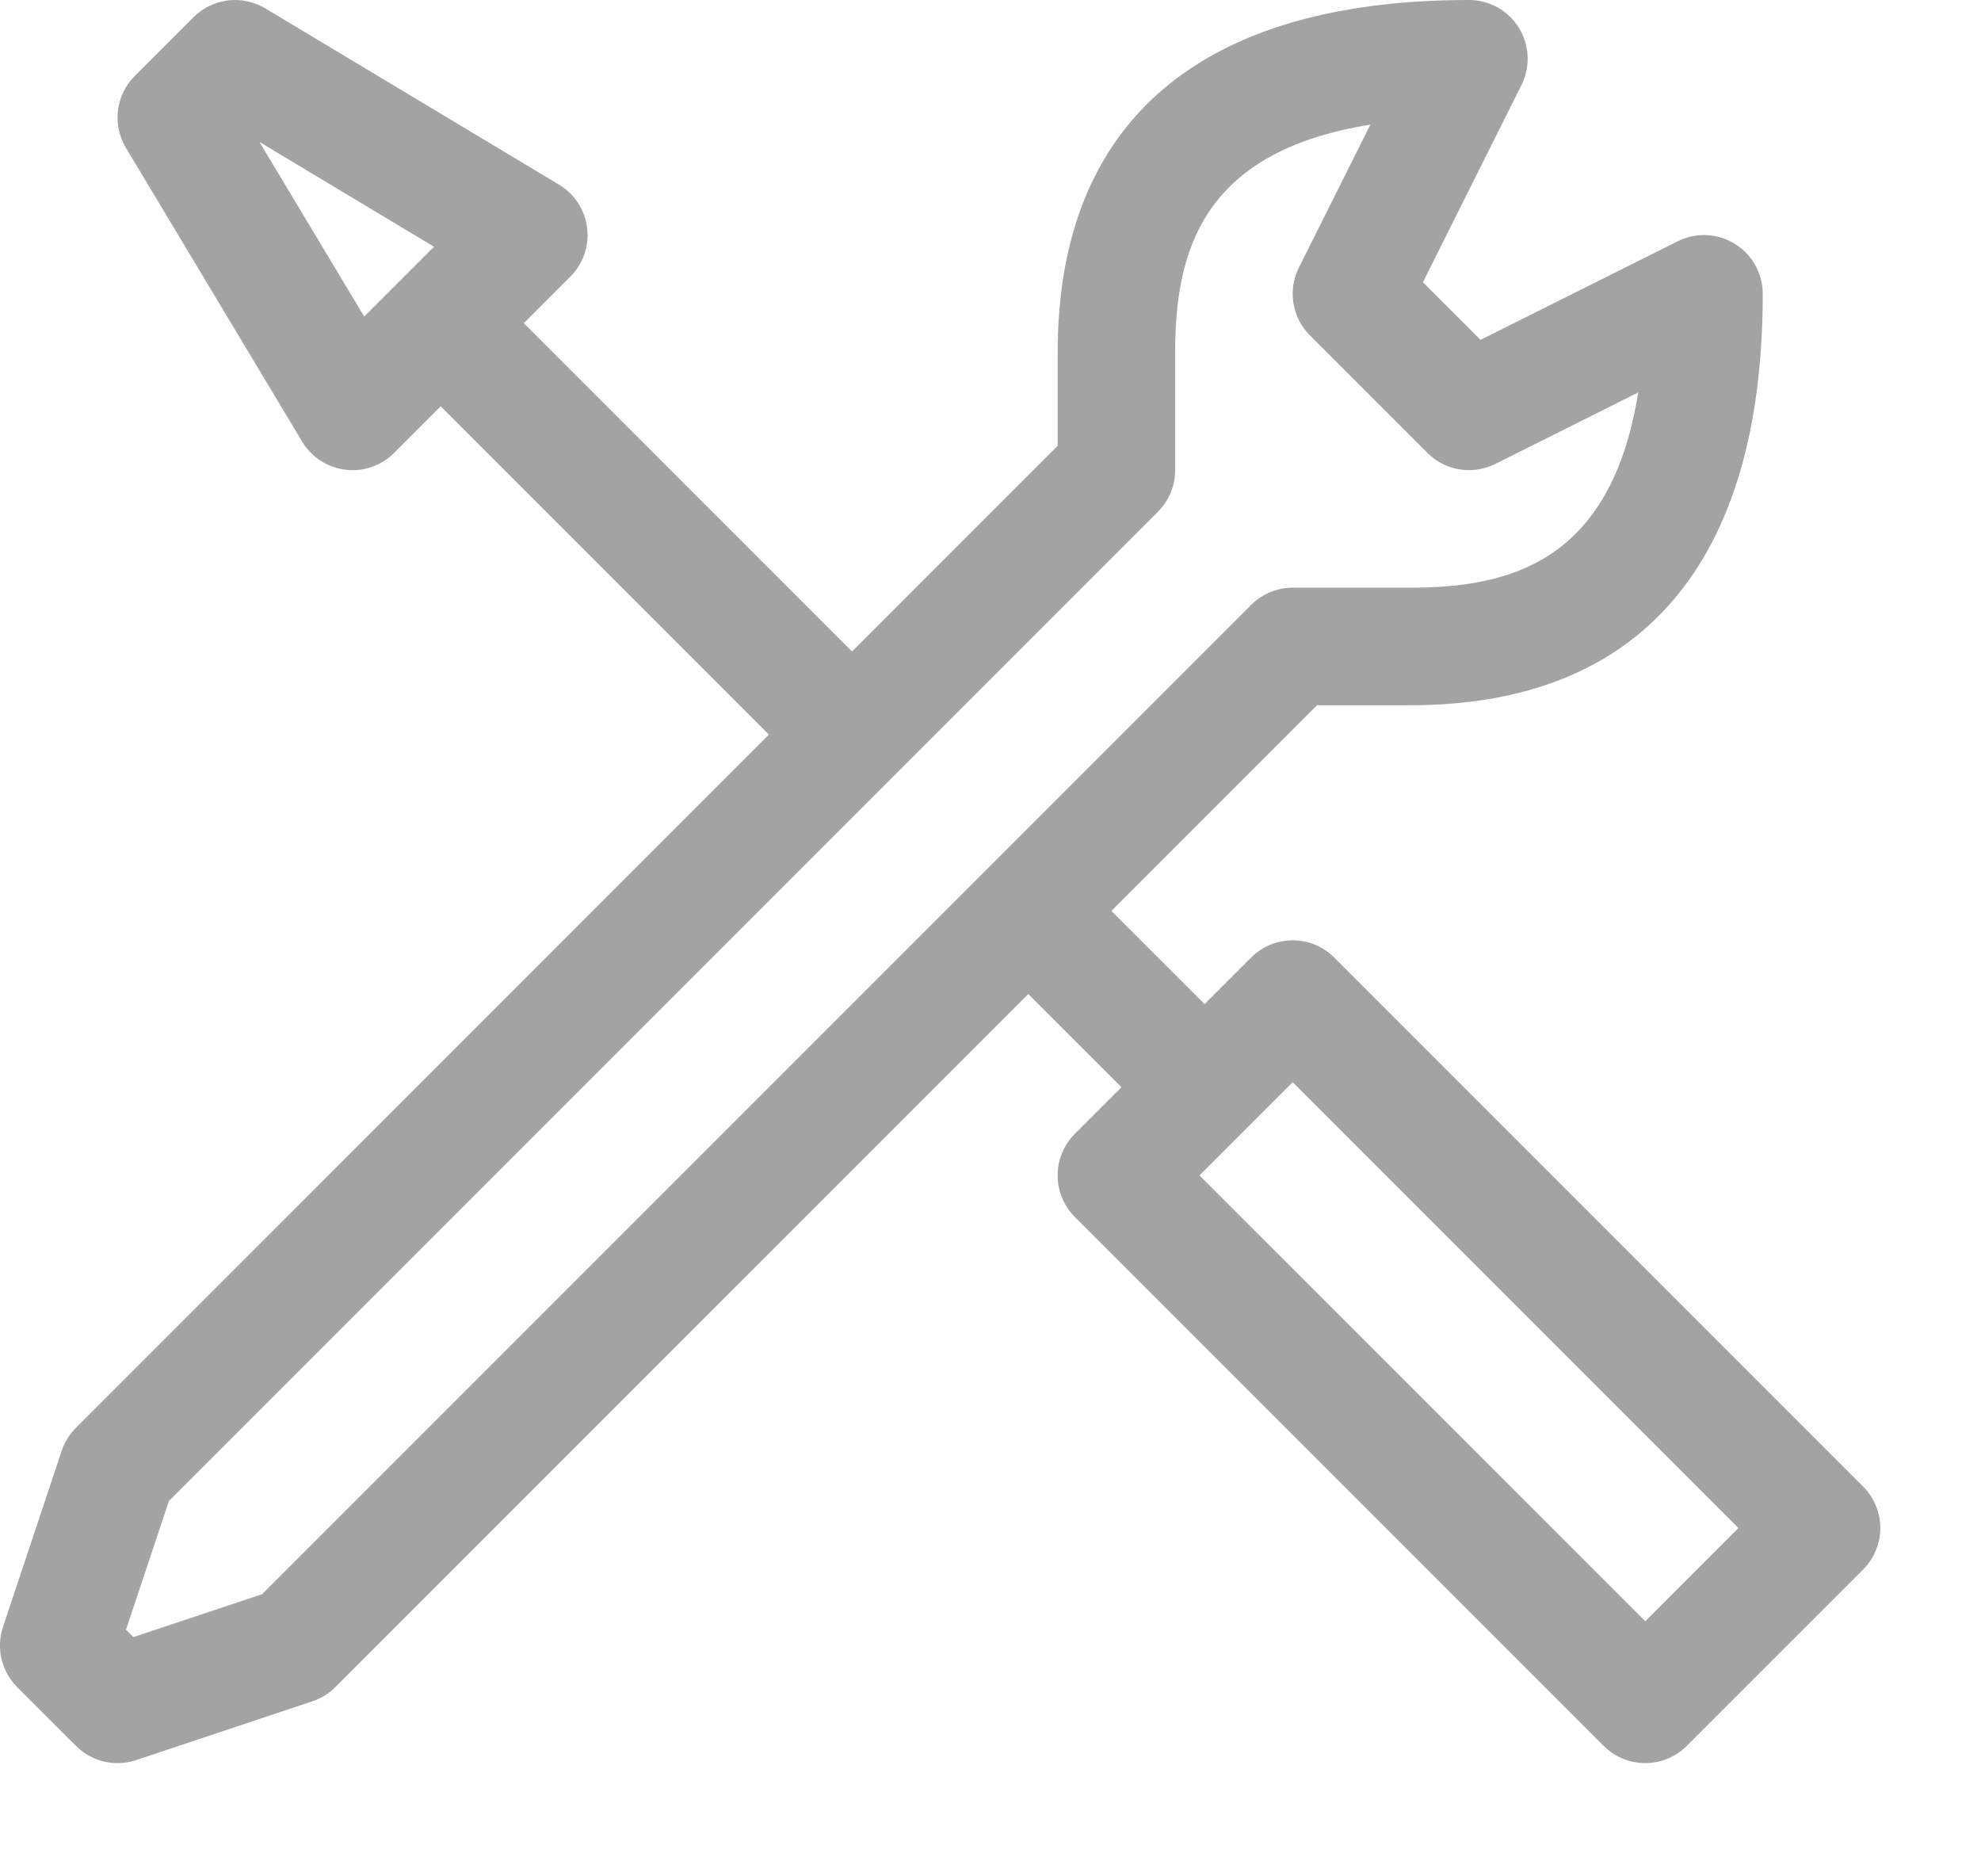
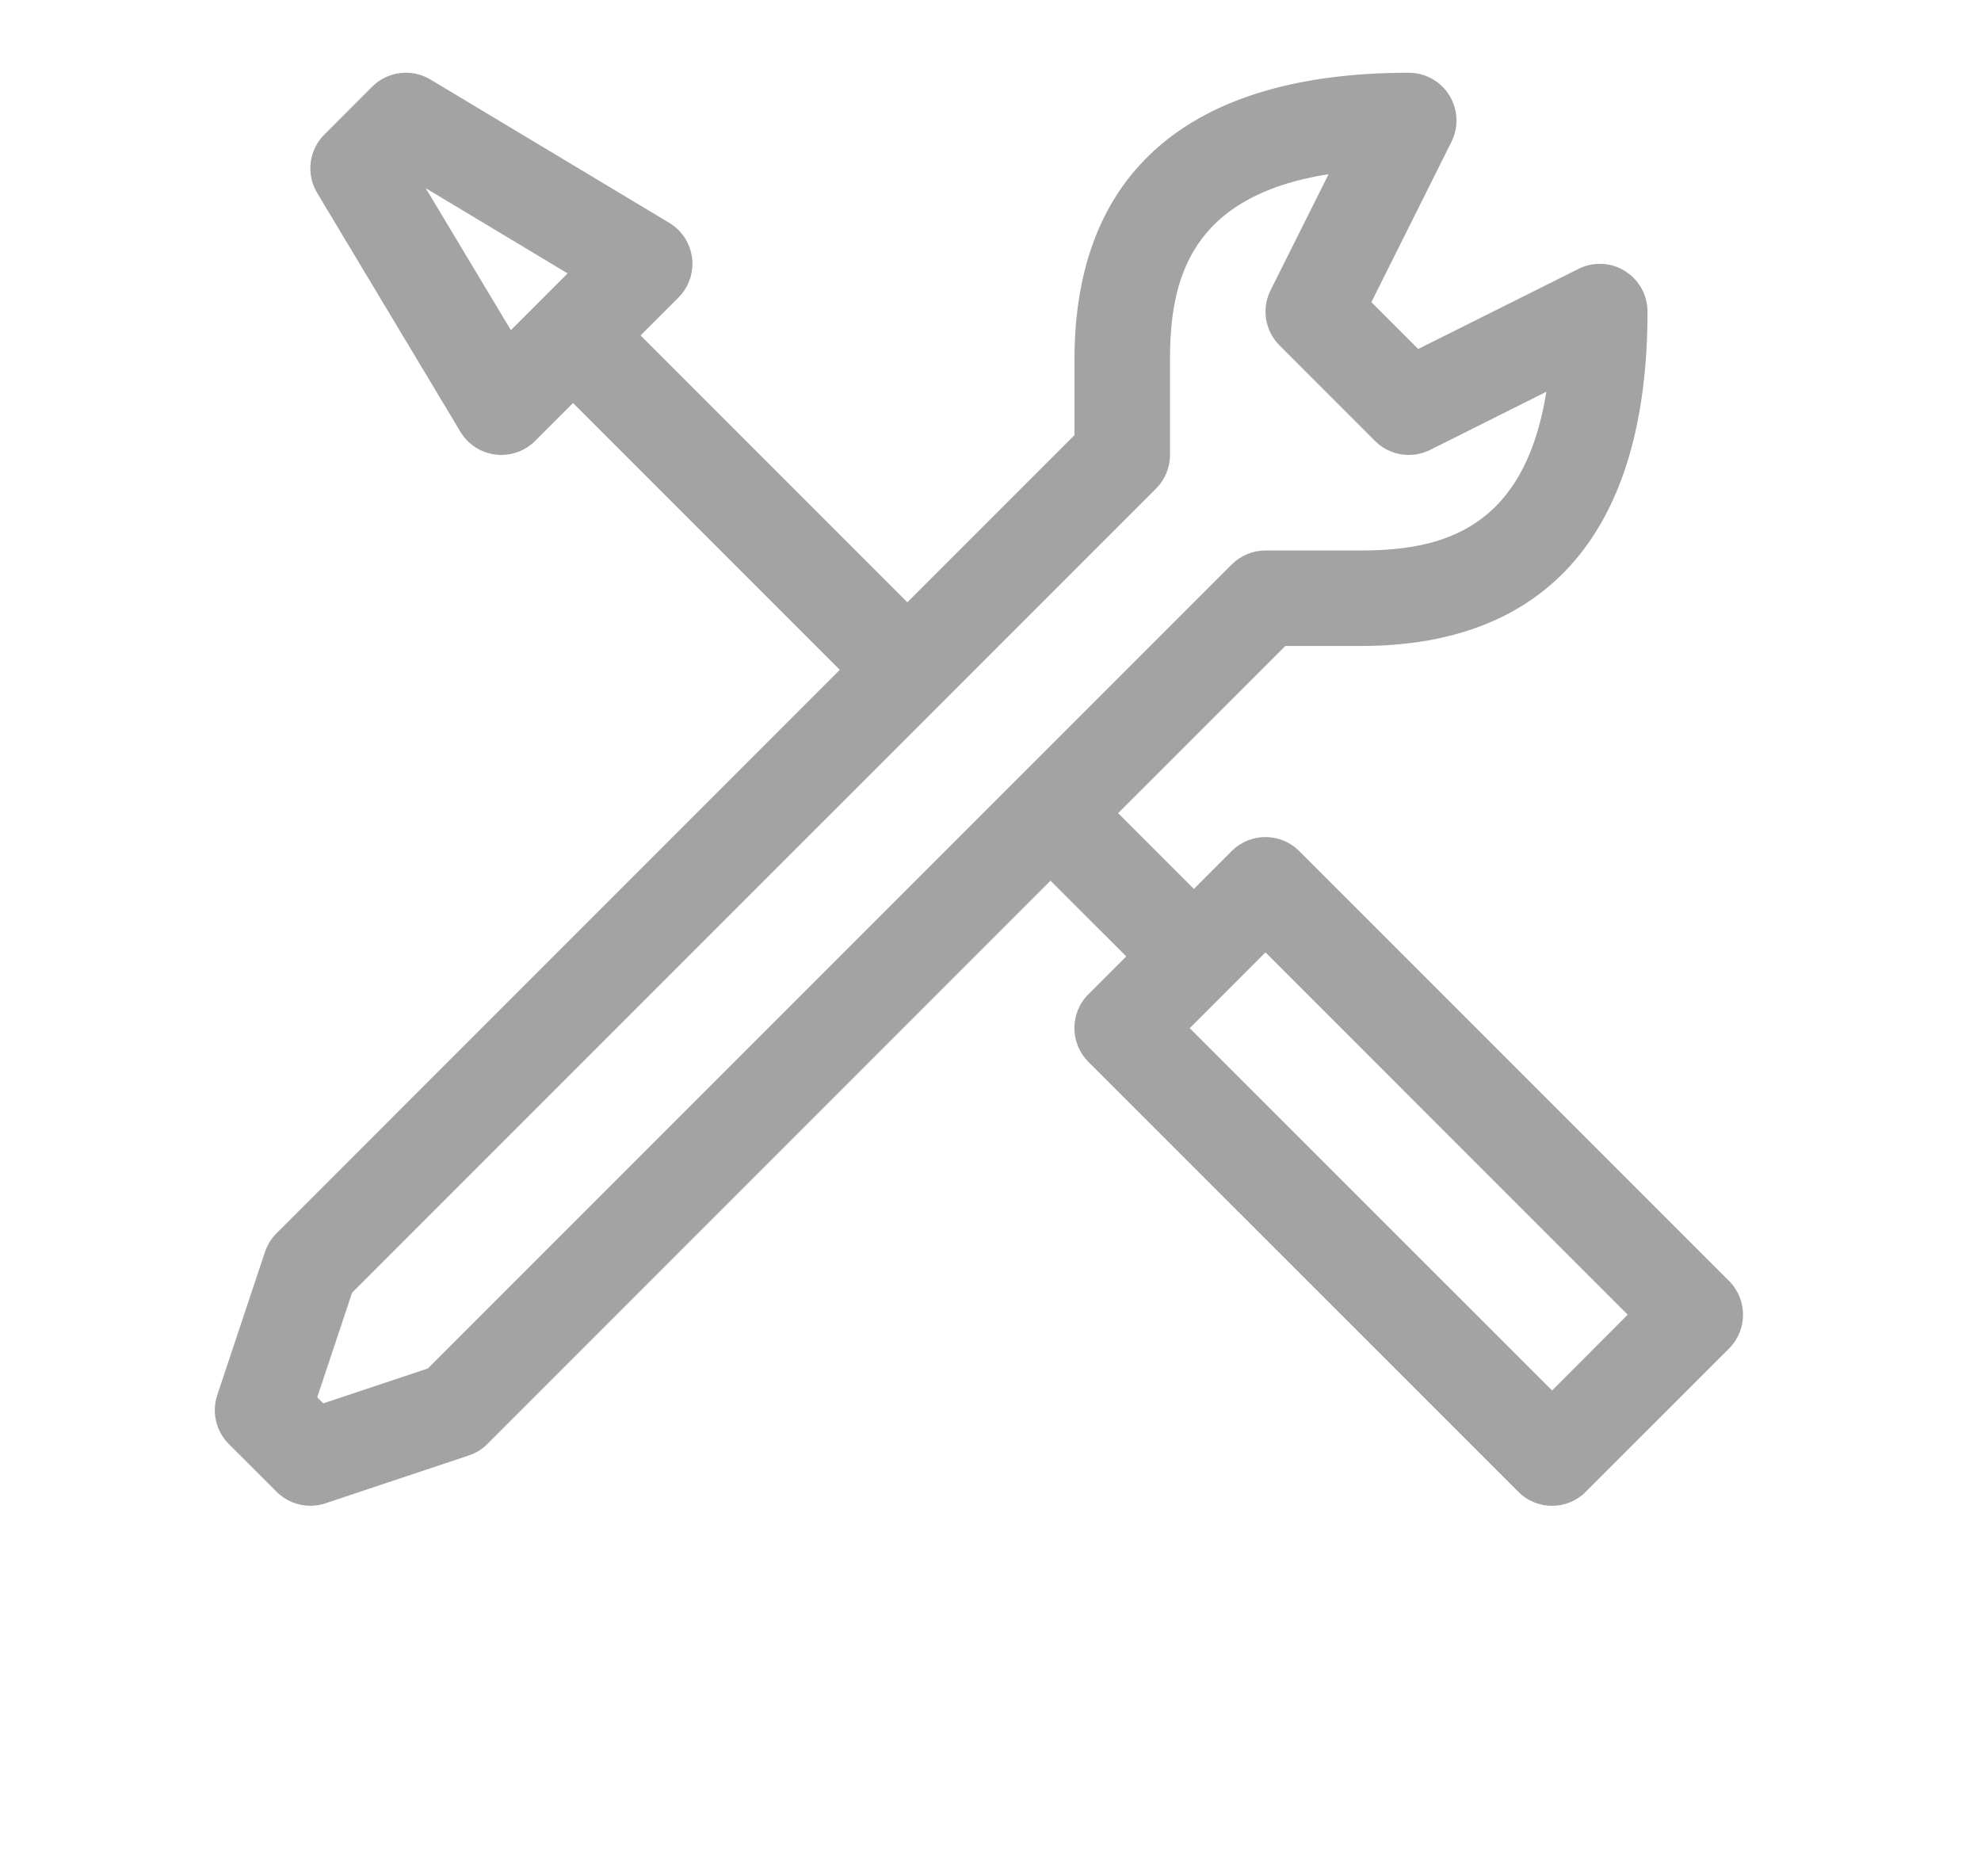
<svg xmlns="http://www.w3.org/2000/svg" version="1.1" id="Isolation_Mode" x="0px" y="0px" width="60.854px" height="57.615px" viewBox="0 0 60.854 57.615" enable-background="new 0 0 60.854 57.615" xml:space="preserve">
  <g>
-     <path fill="#A4A3A3" d="M40.986,29.409c-0.703-0.706-1.848-0.706-2.553,0l-1.43,1.43l-2.863-2.862l6.318-6.317h2.861   c7.086,0,10.83-4.37,10.83-12.635c0-0.626-0.324-1.206-0.857-1.536c-0.529-0.328-1.195-0.359-1.754-0.078l-6.057,3.027l-1.77-1.77   l3.027-6.057c0.279-0.559,0.25-1.224-0.08-1.756C46.332,0.325,45.751,0,45.125,0C36.861,0,32.49,3.745,32.49,10.83v2.862   l-6.317,6.318L16.091,9.927l1.43-1.431C17.915,8.103,18.104,7.551,18.036,7c-0.066-0.552-0.387-1.042-0.861-1.327L8.149,0.257   C7.438-0.169,6.53-0.056,5.944,0.529L4.14,2.333C3.554,2.918,3.44,3.829,3.868,4.54l5.414,9.023   c0.285,0.477,0.775,0.795,1.328,0.863c0.074,0.01,0.146,0.014,0.221,0.014c0.475,0,0.936-0.189,1.275-0.529l1.432-1.432   L23.62,22.562L2.335,43.849c-0.199,0.197-0.348,0.439-0.438,0.705l-1.805,5.414c-0.217,0.648-0.047,1.365,0.436,1.848l1.807,1.805   c0.344,0.344,0.805,0.529,1.275,0.529c0.191,0,0.385-0.029,0.57-0.092l5.416-1.807c0.266-0.088,0.508-0.236,0.705-0.436   L31.587,30.53l2.863,2.861l-1.432,1.432c-0.705,0.705-0.705,1.848,0,2.553L49.263,53.62c0.354,0.354,0.814,0.529,1.277,0.529   c0.461,0,0.924-0.176,1.275-0.529l5.416-5.414c0.705-0.705,0.705-1.848,0-2.553L40.986,29.409z M11.188,9.723L7.97,4.36   l5.363,3.218L11.188,9.723z M8.05,48.962L4.097,50.28L3.87,50.052l1.318-3.953l30.383-30.383c0.338-0.338,0.529-0.797,0.529-1.275   v-3.61c0-3.055,0.783-6.169,5.996-7.003L39.9,8.217c-0.346,0.695-0.211,1.535,0.34,2.084l3.609,3.609   c0.549,0.551,1.389,0.686,2.084,0.339l4.391-2.196c-0.834,5.211-3.949,5.996-7.004,5.996H39.71c-0.479,0-0.938,0.191-1.277,0.529   L8.05,48.962z M50.541,49.792L36.847,36.101l2.863-2.863l13.691,13.691L50.541,49.792z" />
+     <path fill="#A4A3A3" d="M39.91,26.139c-0.569-0.574-1.502-0.574-2.074,0l-1.161,1.162l-2.327-2.327l5.135-5.134h2.324   c5.76,0,8.803-3.552,8.803-10.27c0-0.508-0.263-0.979-0.695-1.248c-0.431-0.267-0.972-0.292-1.427-0.063l-4.923,2.459l-1.438-1.438   l2.46-4.924c0.227-0.454,0.203-0.994-0.065-1.427c-0.265-0.431-0.736-0.695-1.245-0.695c-6.718,0-10.27,3.044-10.27,8.802v2.327   l-5.134,5.134l-8.195-8.195l1.162-1.163c0.321-0.319,0.475-0.768,0.419-1.216c-0.054-0.449-0.315-0.847-0.7-1.08l-7.336-4.401   c-0.578-0.346-1.316-0.254-1.792,0.221L9.964,4.132C9.488,4.607,9.395,5.348,9.743,5.926l4.4,7.334   c0.231,0.388,0.629,0.646,1.079,0.701c0.061,0.008,0.12,0.011,0.181,0.011c0.386,0,0.76-0.153,1.035-0.43l1.165-1.164l8.194,8.194   l-17.3,17.302c-0.162,0.16-0.283,0.355-0.356,0.573l-1.467,4.4c-0.176,0.525-0.038,1.108,0.354,1.502l1.469,1.467   c0.279,0.279,0.654,0.43,1.035,0.43c0.156,0,0.314-0.023,0.464-0.075l4.402-1.469c0.216-0.071,0.413-0.191,0.573-0.353l17.3-17.301   l2.327,2.326l-1.164,1.162c-0.573,0.574-0.573,1.502,0,2.076L46.64,45.816c0.287,0.288,0.661,0.431,1.038,0.431   c0.374,0,0.75-0.143,1.035-0.431l4.401-4.4c0.573-0.573,0.573-1.501,0-2.075L39.91,26.139z M15.693,10.139l-2.615-4.359   l4.358,2.616L15.693,10.139z M13.142,42.03l-3.212,1.071l-0.185-0.187l1.071-3.212L35.51,15.009   c0.275-0.274,0.431-0.647,0.431-1.036v-2.934c0-2.483,0.635-5.014,4.872-5.691L39.03,8.914c-0.282,0.565-0.172,1.248,0.275,1.694   l2.933,2.934c0.446,0.447,1.129,0.558,1.694,0.276l3.57-1.786c-0.679,4.236-3.21,4.874-5.695,4.874h-2.933   c-0.39,0-0.763,0.156-1.038,0.431L13.142,42.03z M47.678,42.705L36.547,31.577l2.327-2.328l11.127,11.128L47.678,42.705z" />
  </g>
</svg>
